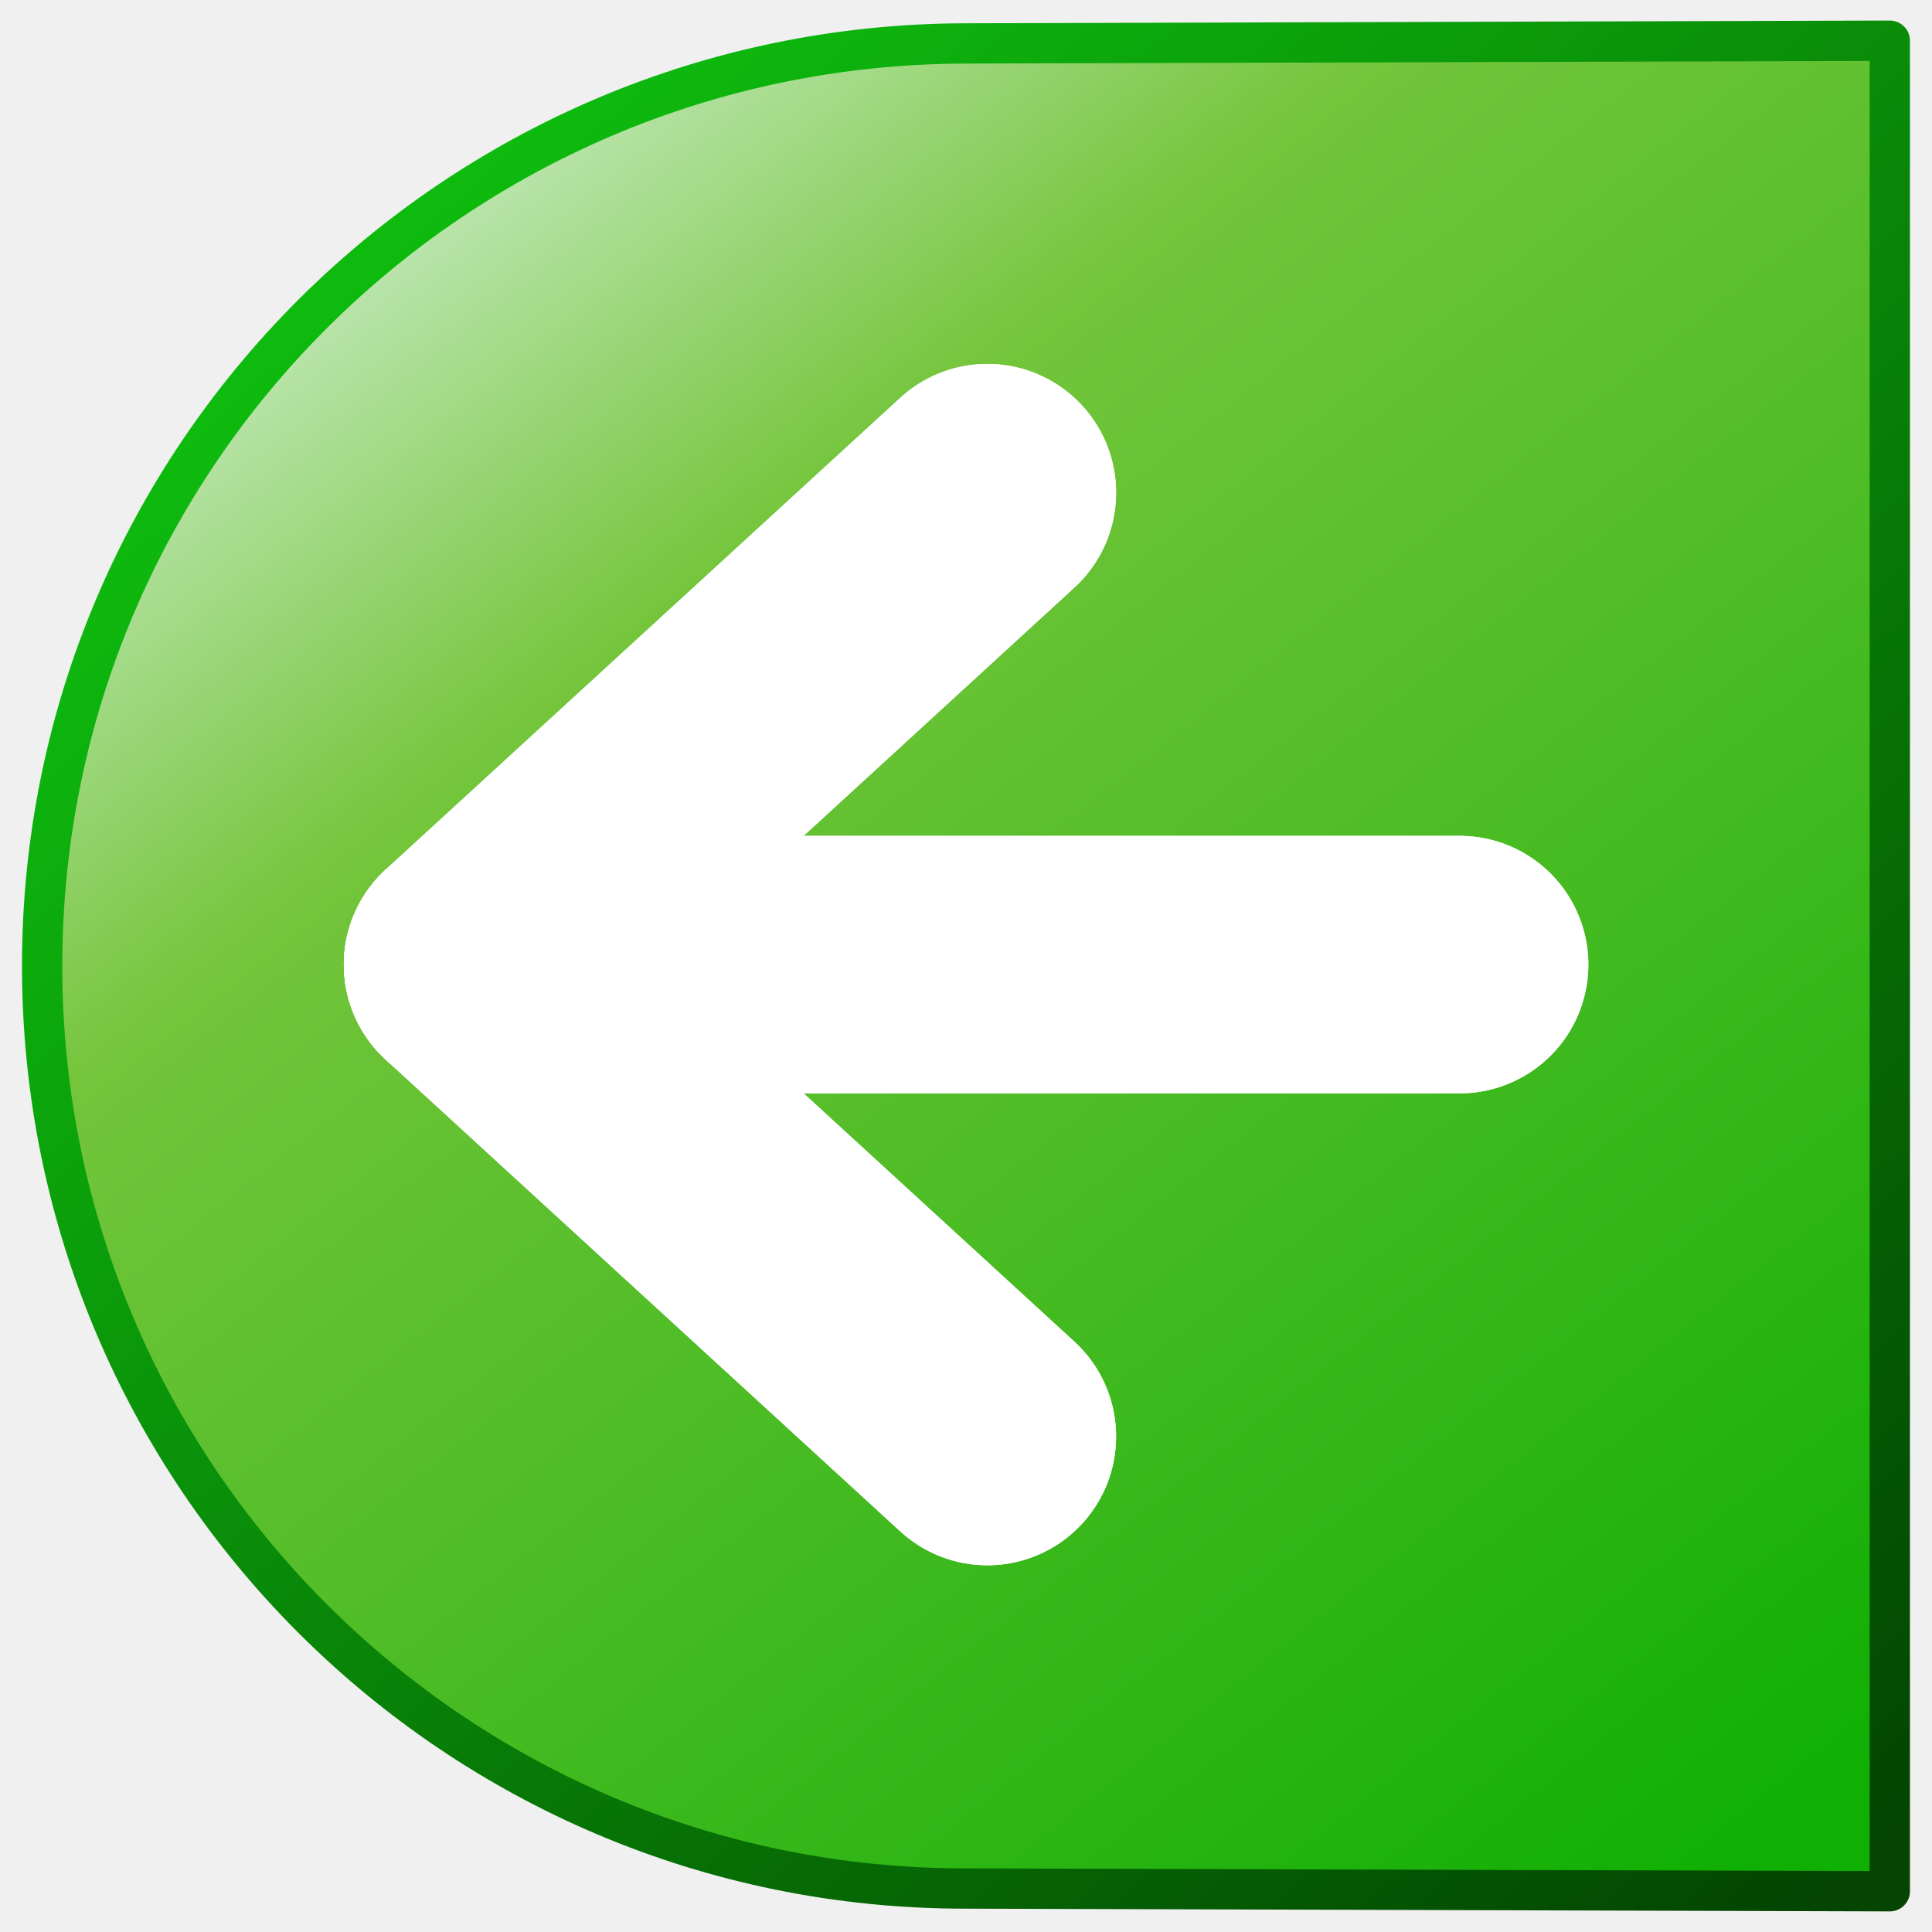
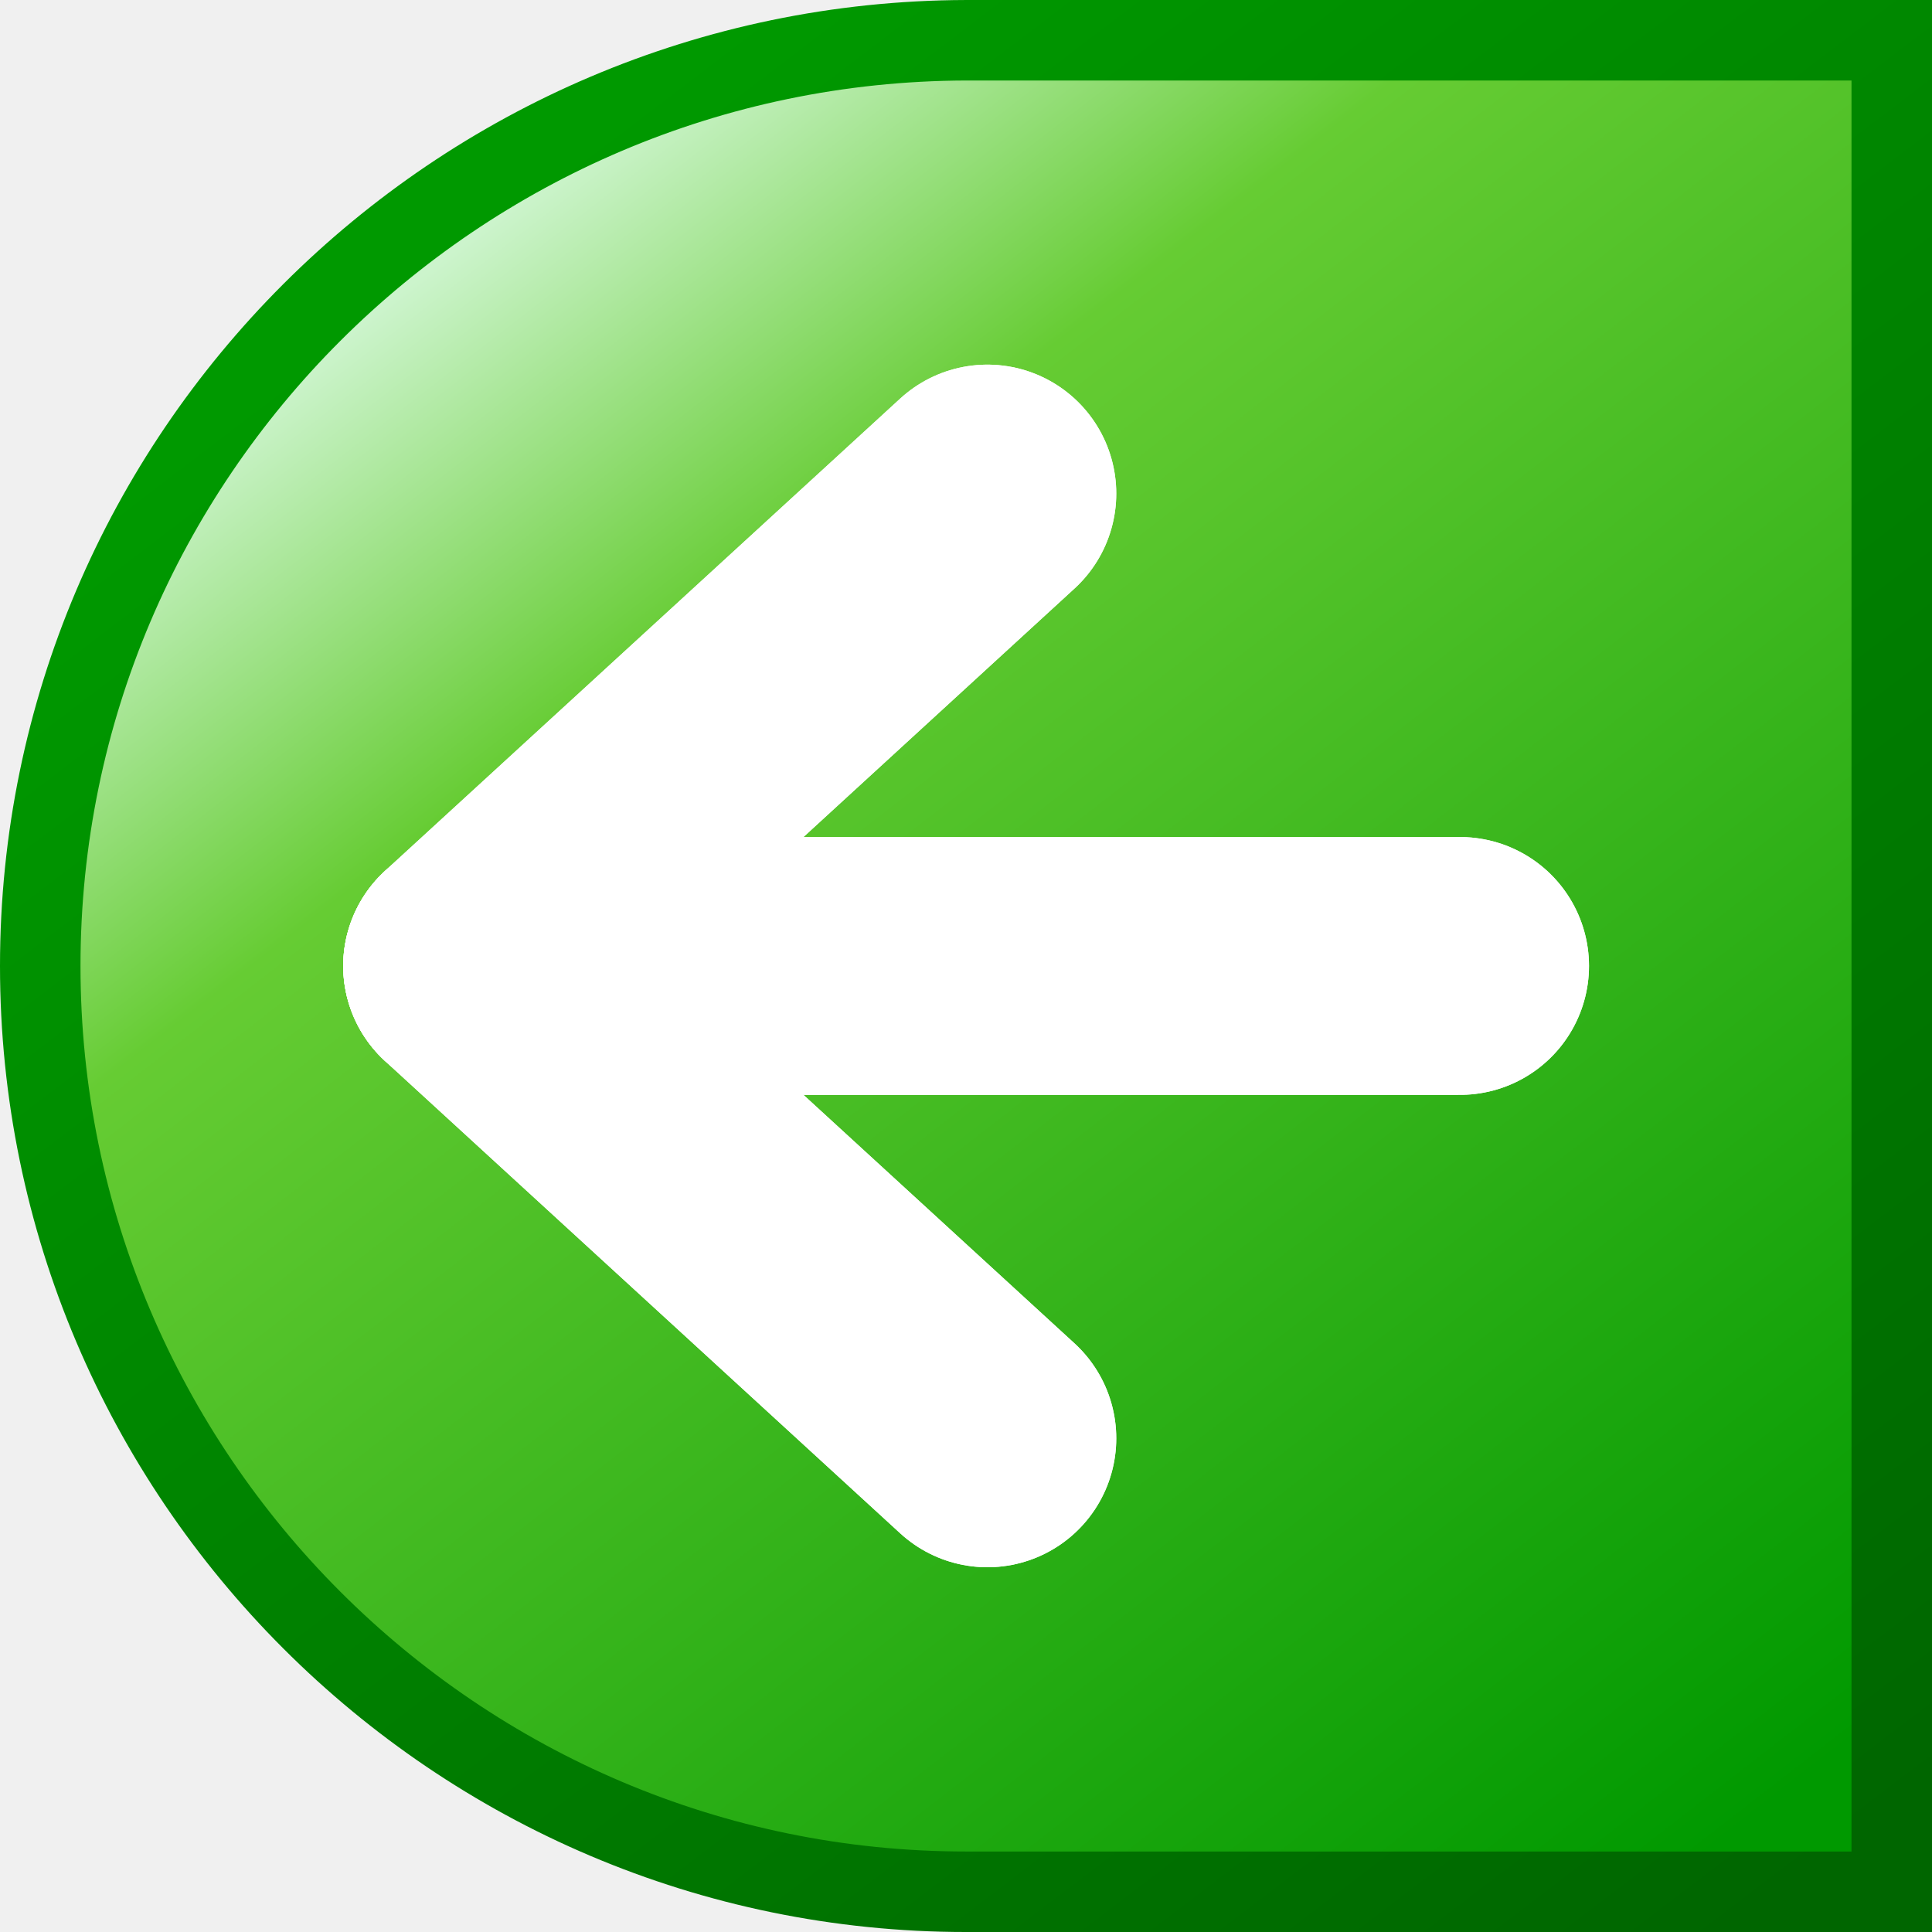
- <svg xmlns="http://www.w3.org/2000/svg" xmlns:xlink="http://www.w3.org/1999/xlink" id="svg8" version="1.1" viewBox="0 0 256 256" height="256" width="256">
+ <svg xmlns="http://www.w3.org/2000/svg" xmlns:xlink="http://www.w3.org/1999/xlink" id="svg8" version="1.1" viewBox="0 0 48 48" height="48" width="48">
  <defs id="defs2">
+     <linearGradient id="linearGradient1">
+       <stop style="stop-color:#009900;stop-opacity:1" offset="0" id="stop1" />
+       <stop style="stop-color:#006600;stop-opacity:1" offset="1" id="stop2" />
+     </linearGradient>
    <linearGradient id="linearGradient1478">
-       <stop style="stop-color:#10af04;stop-opacity:1" offset="0" id="stop1474" />
-       <stop id="stop1496" offset="0.783" style="stop-color:#74c53b;stop-opacity:1" />
-       <stop style="stop-color:#bbe5ae;stop-opacity:1" offset="1" id="stop1476" />
+       <stop style="stop-color:#009900;stop-opacity:1" offset="0" id="stop1474" />
+       <stop id="stop1496" offset="0.783" style="stop-color:#66cc33;stop-opacity:1" />
+       <stop style="stop-color:#ccf4cc;stop-opacity:1" offset="1" id="stop1476" />
    </linearGradient>
-     <linearGradient id="linearGradient1470">
-       <stop style="stop-color:#034501;stop-opacity:1" offset="0" id="stop1466" />
-       <stop style="stop-color:#0eba0e;stop-opacity:1" offset="1" id="stop1468" />
-     </linearGradient>
-     <linearGradient xlink:href="#linearGradient1478" id="linearGradient1492" x1="0.215" y1="3.526" x2="-4.87" y2="7.557" gradientUnits="userSpaceOnUse" gradientTransform="matrix(0,2.133334,-2.133334,0,31.46778,11.84452)" />
-     <linearGradient xlink:href="#linearGradient1470" id="linearGradient1494" gradientUnits="userSpaceOnUse" x1="0.091" y1="3.03" x2="-4.87" y2="7.557" gradientTransform="matrix(0,2.133334,-2.133334,0,31.46778,11.84452)" />
+     <linearGradient xlink:href="#linearGradient1478" id="linearGradient1492" x1="-0.038" y1="3.346" x2="-4.997" y2="7.189" gradientUnits="userSpaceOnUse" gradientTransform="matrix(42.97485,0,0,42.97485,248.8141,-127.6074)" />
+     <linearGradient xlink:href="#linearGradient1" id="linearGradient2" x1="26.073" y1="173.333" x2="249.831" y2="2.85" gradientUnits="userSpaceOnUse" />
  </defs>
  <g transform="translate(-12.56771)" id="layer1">
-     <g id="g852" transform="matrix(20.14531,0,0,20.14531,-240.5354,0.2549463)">
-       <path id="path1464" style="fill:url(#linearGradient1492);stroke:url(#linearGradient1494);stroke-width:0.265;stroke-linecap:round;stroke-linejoin:round" d="m 18.909,12.409 c -3.351,3.8e-5 -6.068,-2.717 -6.068,-6.068 0,-3.351 2.717,-6.058 6.068,-6.068 l 6.085,-0.018 V 12.427 Z" />
-       <g id="g1541" transform="matrix(-2.133334,0,0,-2.133334,30.34771,18.75014)" style="fill:none;fill-opacity:1">
+     <g id="g863" transform="matrix(0,0.1877026,-0.1877026,0,60.10273,-1.89401)">
+       <path id="path1464" style="fill:url(#linearGradient1492);stroke:url(#linearGradient2);stroke-width:10.655;stroke-linecap:round;stroke-linejoin:miter;stroke-miterlimit:4;stroke-dasharray:none" d="m 260.487,125.385 c 7.6e-4,67.507 -55.028,122.534 -122.534,122.534 -67.506,0 -122.338,-55.028 -122.534,-122.534 V 2.85 H 260.487 Z" />
+       <g id="g1541" transform="matrix(0,42.97485,-42.97485,0,388.1018,-104.8666)" style="fill:none;fill-opacity:1">
        <path id="path1519" d="m 6.879,5.821 -1.587,1.455" style="fill:none;fill-opacity:1;stroke:#ffffff;stroke-width:0.794;stroke-linecap:round;stroke-linejoin:miter;stroke-miterlimit:4;stroke-dasharray:none;stroke-opacity:1" />
        <path id="path1521" d="M 6.615,5.821 H 3.836" style="fill:none;fill-opacity:1;stroke:#ffffff;stroke-width:0.794;stroke-linecap:round;stroke-linejoin:miter;stroke-miterlimit:4;stroke-dasharray:none;stroke-opacity:1" />
        <path style="fill:none;fill-opacity:1;stroke:#ffffff;stroke-width:0.794;stroke-linecap:round;stroke-linejoin:miter;stroke-miterlimit:4;stroke-dasharray:none;stroke-opacity:1" d="m 6.879,5.821 -1.587,-1.455" id="path1519-6" />
      </g>
-       <g id="g2585" transform="matrix(-2.133334,0,0,-2.133334,30.34771,18.75014)" style="fill:none;fill-opacity:1">
+       <g id="g2585" transform="matrix(0,42.97485,-42.97485,0,388.1018,-104.8666)" style="fill:none;fill-opacity:1">
        <path id="path2579" d="m 6.879,5.821 -1.587,1.455" style="fill:none;fill-opacity:1;stroke:#ffffff;stroke-width:0.794;stroke-linecap:round;stroke-linejoin:miter;stroke-miterlimit:4;stroke-dasharray:none;stroke-opacity:1" />
        <path id="path2581" d="M 6.615,5.821 H 3.836" style="fill:none;fill-opacity:1;stroke:#ffffff;stroke-width:0.794;stroke-linecap:round;stroke-linejoin:miter;stroke-miterlimit:4;stroke-dasharray:none;stroke-opacity:1" />
        <path style="fill:none;fill-opacity:1;stroke:#ffffff;stroke-width:0.794;stroke-linecap:round;stroke-linejoin:miter;stroke-miterlimit:4;stroke-dasharray:none;stroke-opacity:1" d="m 6.879,5.821 -1.587,-1.455" id="path2583" />
      </g>
    </g>
  </g>
</svg>
